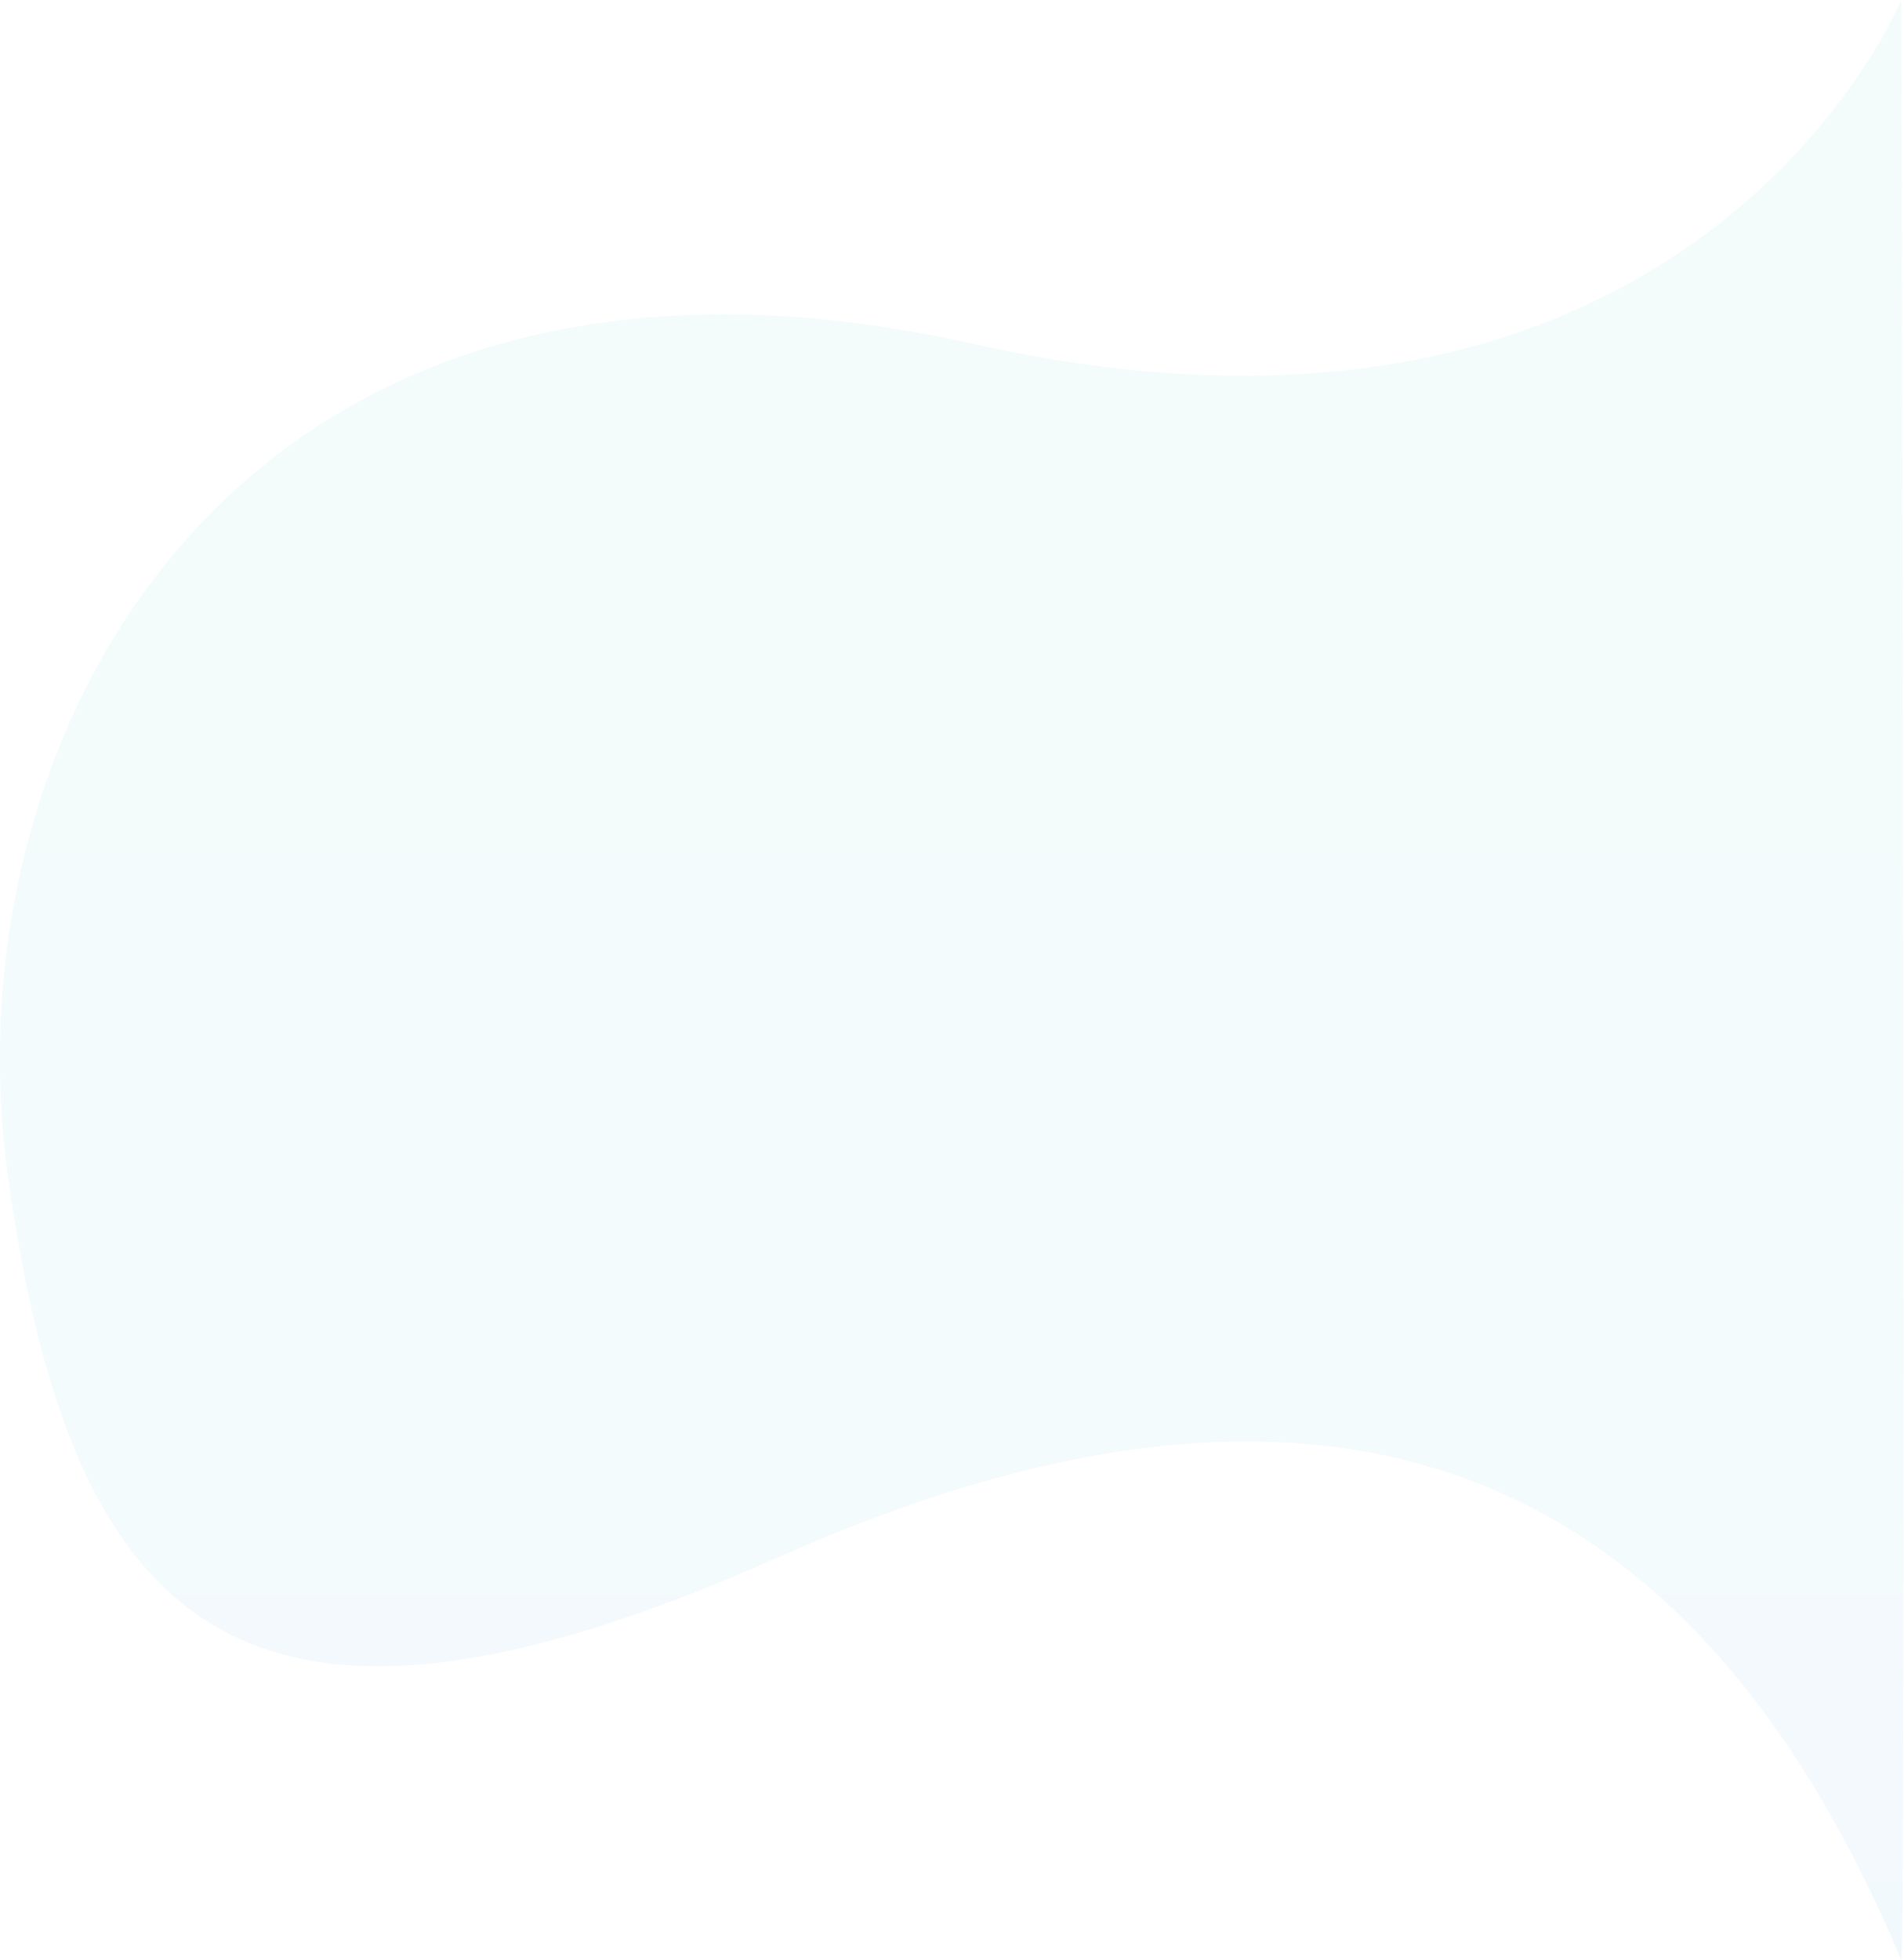
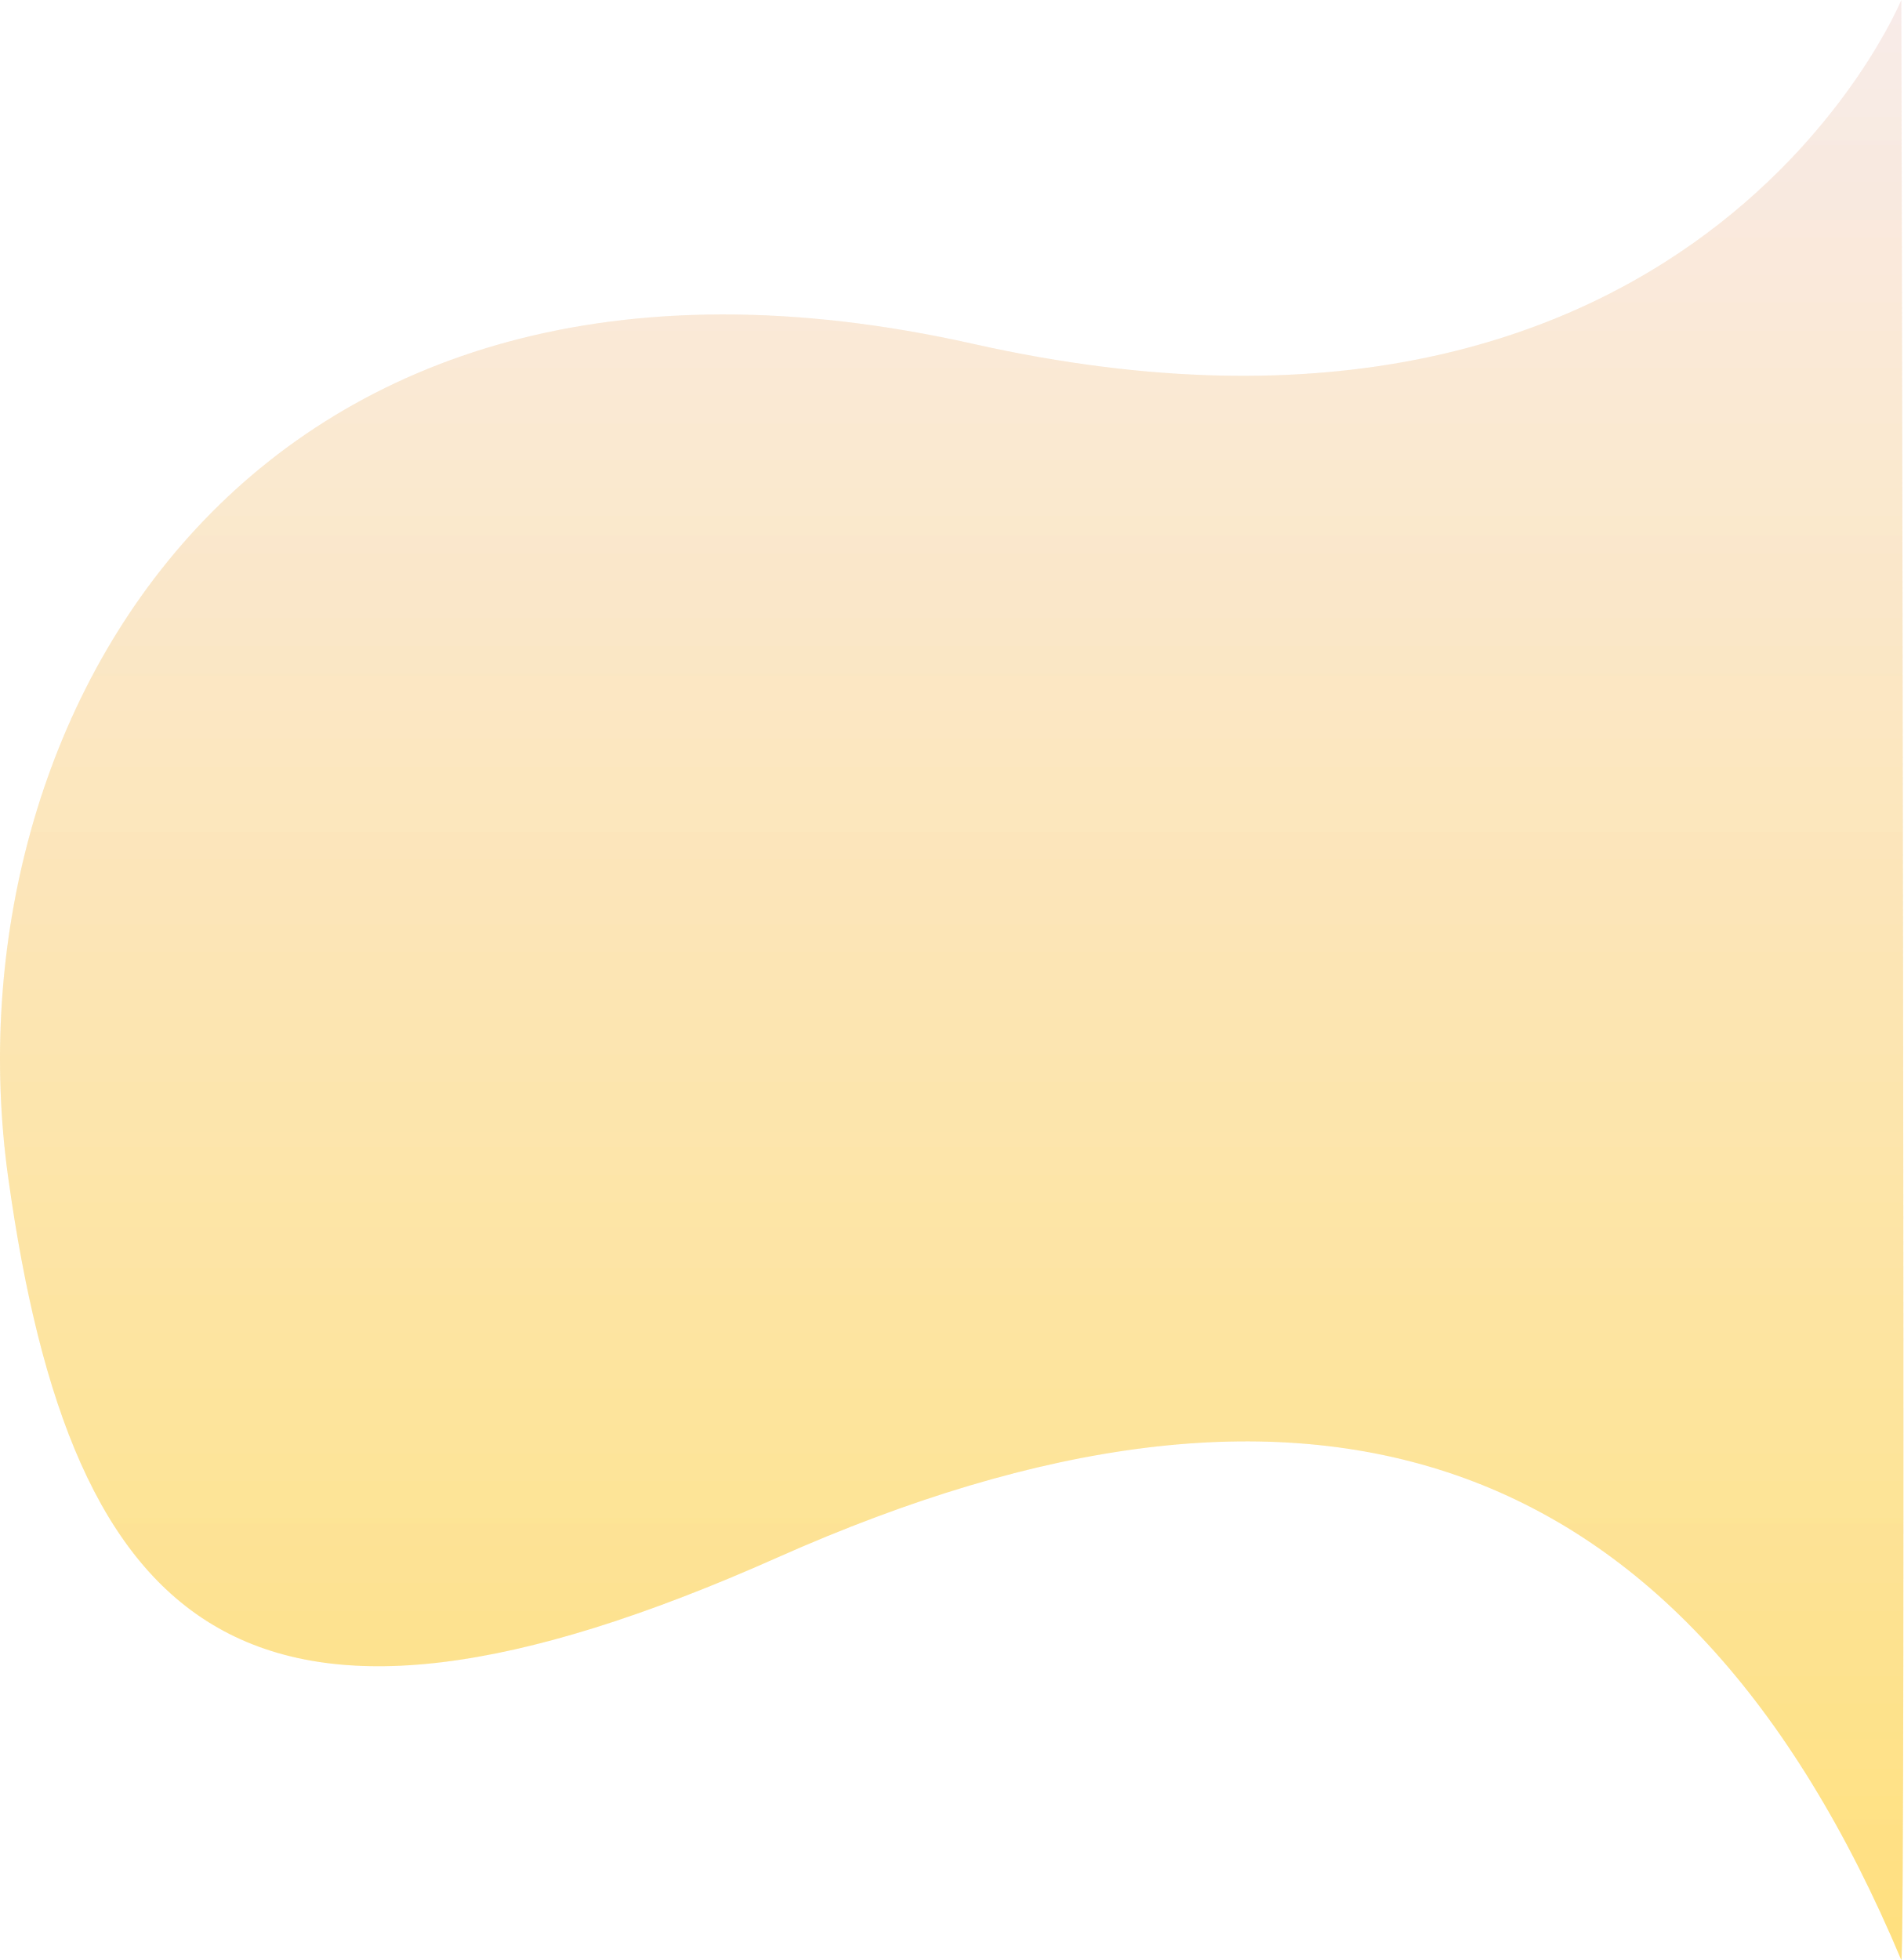
<svg xmlns="http://www.w3.org/2000/svg" width="871.654" height="897.389" viewBox="0 0 871.654 897.389">
  <defs>
    <linearGradient id="linear-gradient" x1="0.5" x2="0.5" y2="1" gradientUnits="objectBoundingBox">
-       <stop offset="0" stop-color="#33c8c1" />
-       <stop offset="1" stop-color="#119bd2" />
+       <stop offset="0" stop-color="#F2D7D5" />
+       <stop offset="1" stop-color="#FFC300" />
    </linearGradient>
  </defs>
  <g id="Group_109" data-name="Group 109" transform="translate(-1062.343 -2321.862)">
-     <path id="Path_187" data-name="Path 187" d="M1401.014,2066.862S1306.2,2298.4,976,2224.3s-471.11,172.11-441.91,381.669,109.33,282.112,352.12,174.071,414.688-54.082,514.8,184.208C1403.224,2965.938,1401.014,2066.862,1401.014,2066.862Z" transform="translate(532 255)" opacity="0.03" fill="url(#linear-gradient)" />
-     <path id="Path_197" data-name="Path 197" d="M1401.014,2066.862S1306.2,2298.4,976,2224.3s-471.11,172.11-441.91,381.669,109.33,282.112,352.12,174.071,414.688-54.082,514.8,184.208C1403.224,2965.938,1401.014,2066.862,1401.014,2066.862Z" transform="translate(532 255)" opacity="0.03" fill="url(#linear-gradient)" />
+     <path id="Path_187" data-name="Path 187" d="M1401.014,2066.862S1306.2,2298.4,976,2224.3s-471.11,172.11-441.91,381.669,109.33,282.112,352.12,174.071,414.688-54.082,514.8,184.208C1403.224,2965.938,1401.014,2066.862,1401.014,2066.862Z" transform="translate(532 255)" opacity="0.3" fill="url(#linear-gradient)" />
+     <path id="Path_197" data-name="Path 197" d="M1401.014,2066.862S1306.2,2298.4,976,2224.3s-471.11,172.11-441.91,381.669,109.33,282.112,352.12,174.071,414.688-54.082,514.8,184.208C1403.224,2965.938,1401.014,2066.862,1401.014,2066.862Z" transform="translate(532 255)" opacity="0.3" fill="url(#linear-gradient)" />
  </g>
</svg>
